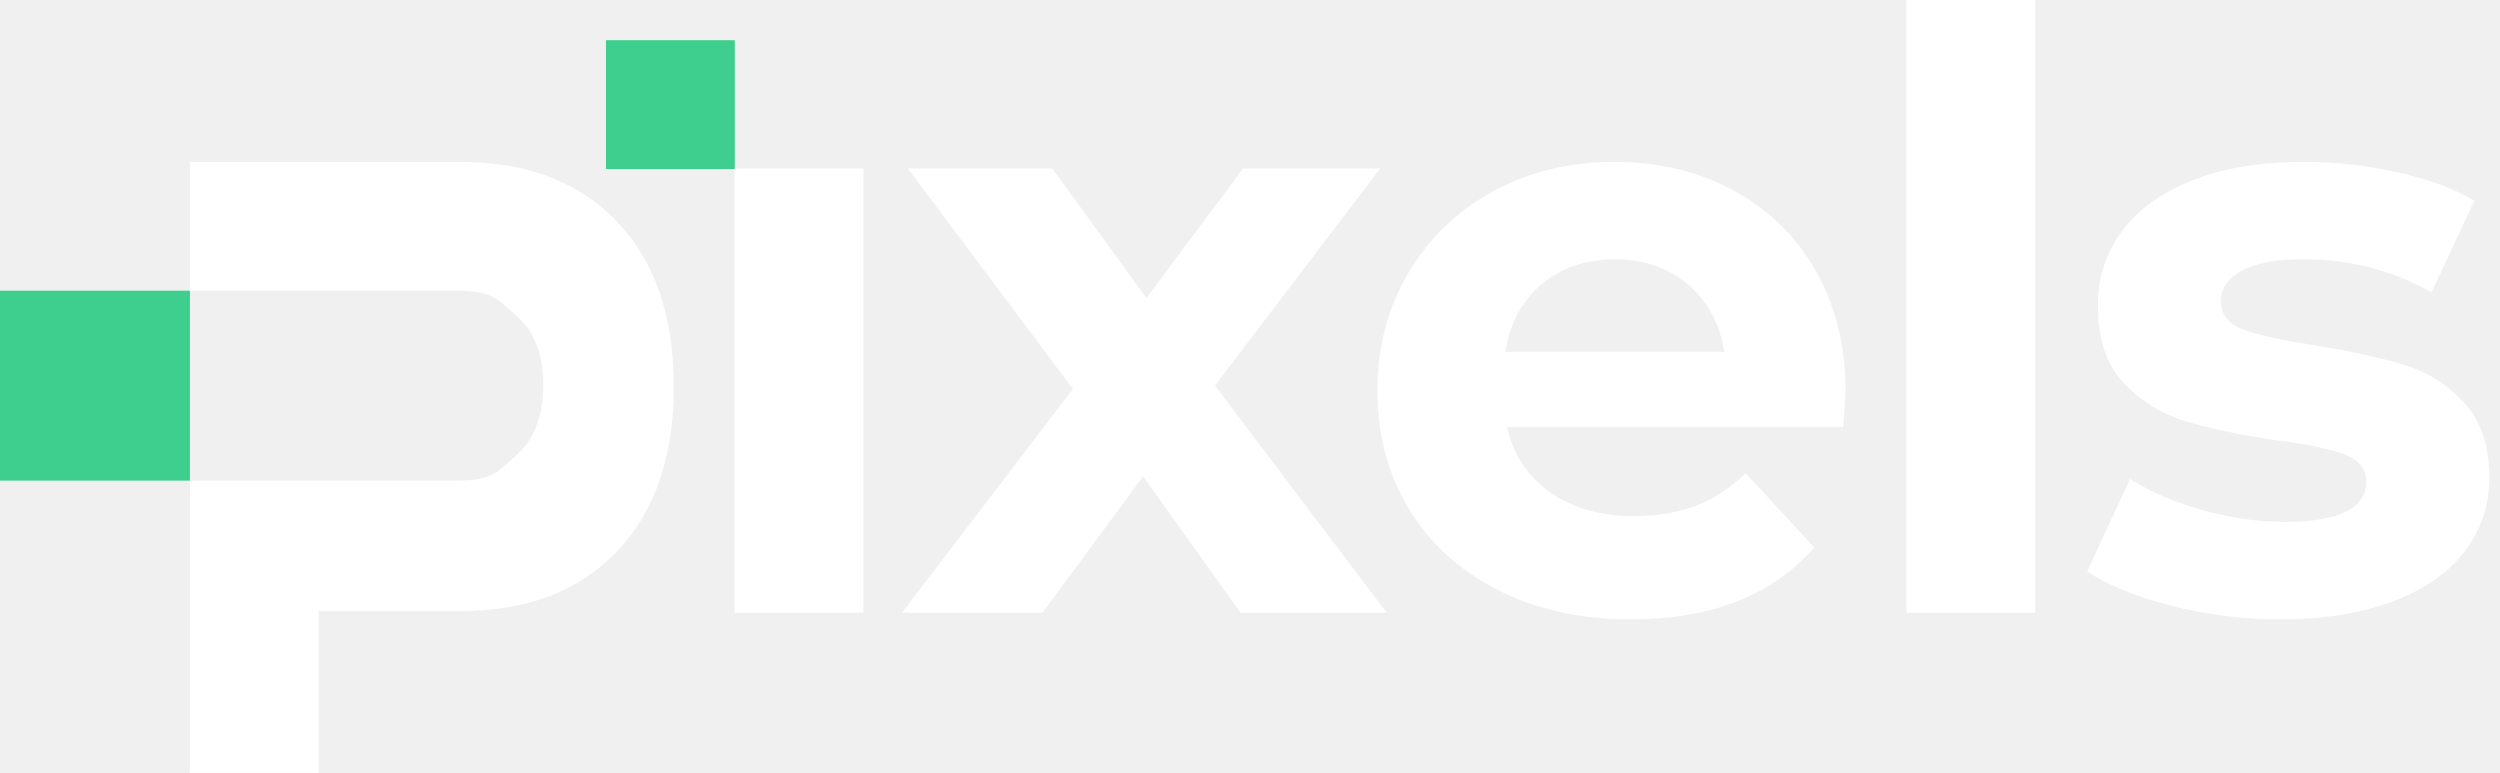
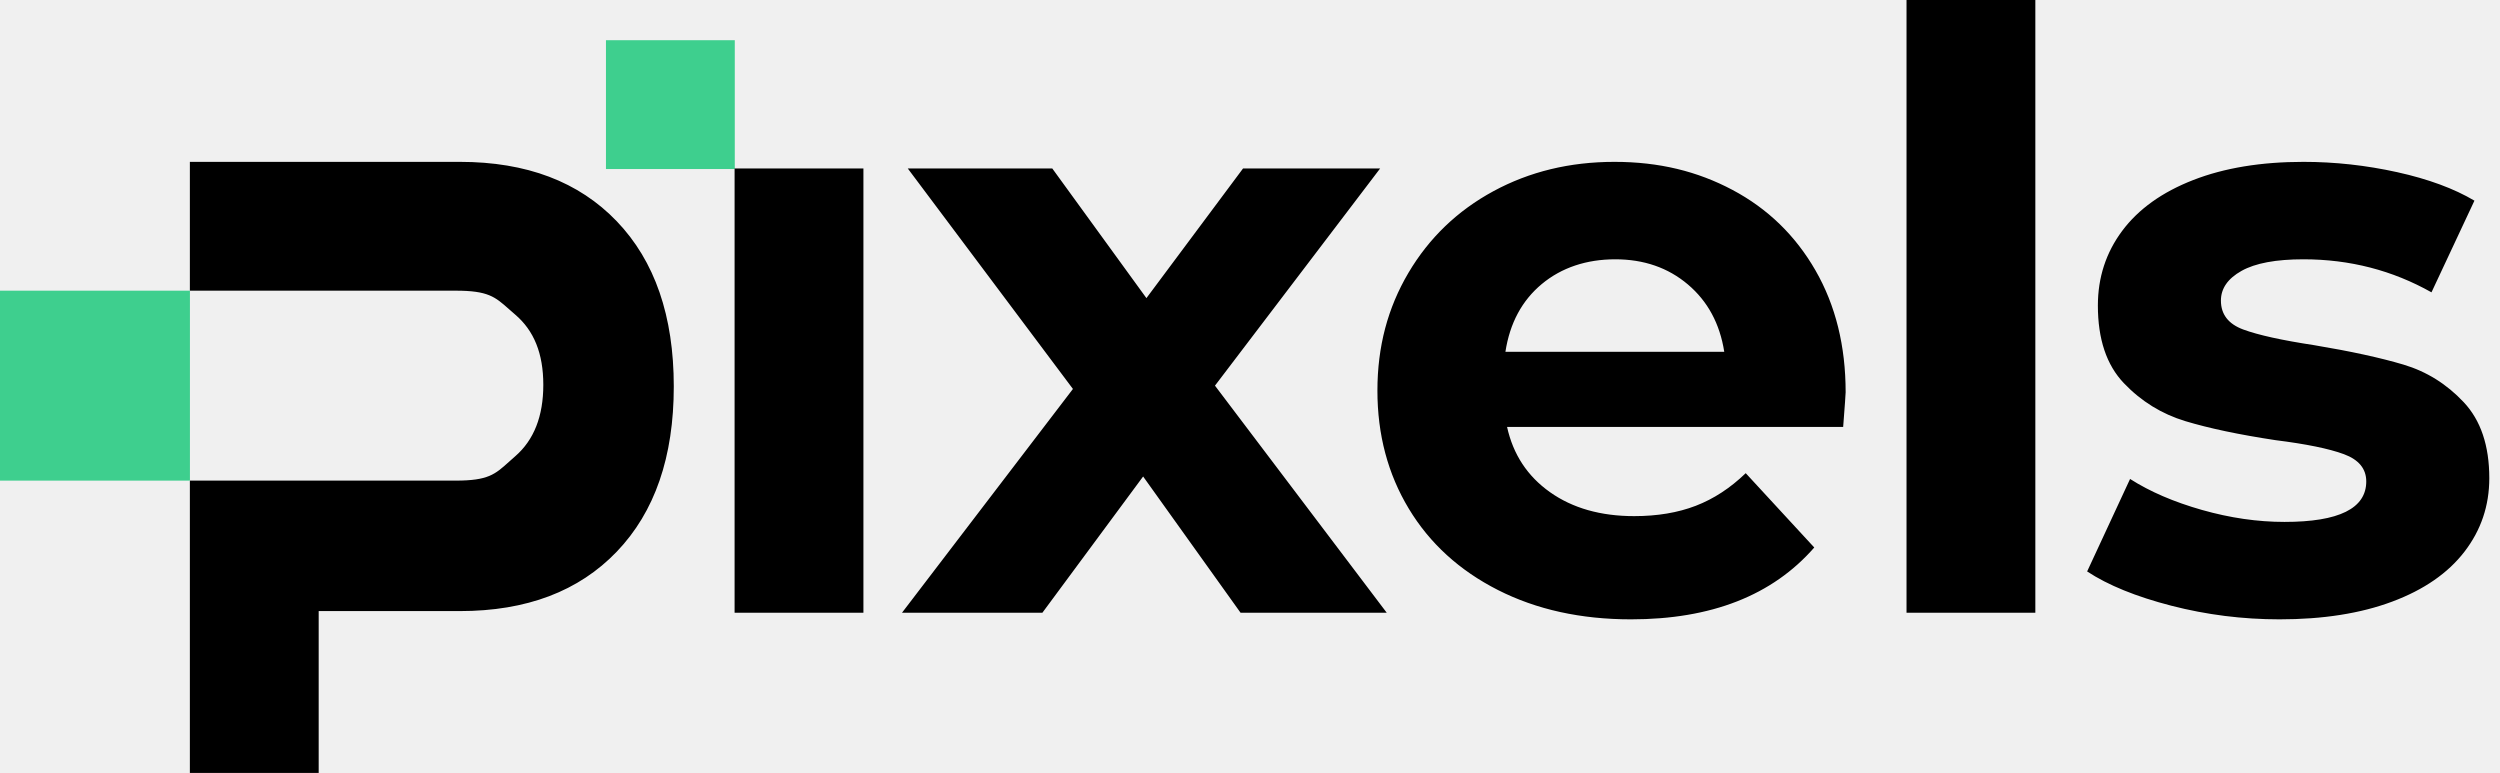
<svg xmlns="http://www.w3.org/2000/svg" width="207" height="64" viewBox="0 0 207 64" fill="none">
  <path d="M50.173 3.329H60.84V13.995H50.173V3.329Z" fill="#3ECF8E" />
-   <path fill-rule="evenodd" clip-rule="evenodd" d="M168.526 0H157.86V50.735H168.526V0ZM152.614 35.35H124.785C125.287 37.63 126.472 39.43 128.341 40.752C130.21 42.074 132.535 42.735 135.315 42.735C137.23 42.735 138.928 42.45 140.409 41.88C141.891 41.31 143.27 40.41 144.546 39.179L150.221 45.333C146.757 49.299 141.697 51.282 135.042 51.282C130.894 51.282 127.224 50.473 124.033 48.855C120.842 47.236 118.381 44.991 116.649 42.12C114.916 39.248 114.05 35.989 114.05 32.342C114.05 28.695 114.905 25.493 116.614 22.598C118.324 19.704 120.671 17.447 123.657 15.829C126.643 14.211 129.982 13.402 133.674 13.402C137.366 13.402 140.535 14.177 143.452 15.726C146.369 17.276 148.66 19.498 150.324 22.393C151.988 25.288 152.819 28.649 152.819 32.479C152.819 32.615 152.751 33.573 152.614 35.35ZM127.657 23.521C126.016 24.889 125.013 26.758 124.649 29.128H142.768C142.403 26.803 141.401 24.946 139.76 23.555C138.119 22.165 136.113 21.47 133.743 21.47C131.372 21.47 129.298 22.154 127.657 23.521ZM71.491 13.949H60.824V50.735H71.491V13.949ZM94.651 39.453L102.719 50.735H114.822L100.599 31.932L114.275 13.949H102.924L94.924 24.684L87.129 13.949H75.163L88.839 32.205L74.685 50.735H86.309L94.651 39.453ZM179.789 50.154C176.872 49.402 174.547 48.456 172.815 47.316L176.37 39.658C178.011 40.706 179.994 41.561 182.319 42.222C184.644 42.883 186.923 43.214 189.157 43.214C193.669 43.214 195.926 42.097 195.926 39.863C195.926 38.815 195.31 38.063 194.08 37.607C192.849 37.151 190.957 36.764 188.404 36.444C185.396 35.989 182.912 35.464 180.951 34.872C178.991 34.279 177.293 33.231 175.857 31.726C174.421 30.222 173.704 28.08 173.704 25.299C173.704 22.974 174.376 20.912 175.721 19.111C177.065 17.311 179.025 15.909 181.601 14.906C184.176 13.903 187.219 13.402 190.729 13.402C193.327 13.402 195.914 13.687 198.49 14.256C201.065 14.826 203.196 15.613 204.883 16.615L201.327 24.205C198.091 22.382 194.558 21.47 190.729 21.47C188.45 21.47 186.741 21.789 185.601 22.427C184.461 23.066 183.892 23.886 183.892 24.889C183.892 26.028 184.507 26.826 185.738 27.282C186.969 27.738 188.929 28.171 191.618 28.581C194.627 29.083 197.088 29.618 199.003 30.188C200.917 30.758 202.581 31.795 203.994 33.299C205.407 34.803 206.114 36.9 206.114 39.59C206.114 41.869 205.43 43.897 204.062 45.675C202.695 47.453 200.701 48.832 198.08 49.812C195.459 50.792 192.347 51.282 188.746 51.282C185.692 51.282 182.706 50.906 179.789 50.154ZM51.071 45.675C47.926 48.957 43.595 50.598 38.08 50.598H26.387V64H15.721V50.598H15.721V39.795H37.738C40.418 39.795 40.992 39.277 42.14 38.241L42.14 38.241C42.3 38.097 42.471 37.942 42.661 37.778C44.211 36.433 44.986 34.462 44.986 31.863C44.986 29.265 44.211 27.373 42.661 26.051C42.471 25.889 42.3 25.737 42.14 25.595C40.992 24.577 40.418 24.068 37.738 24.068H15.721V13.402H38.08C43.595 13.402 47.926 15.043 51.071 18.325C54.217 21.607 55.789 26.165 55.789 32C55.789 37.835 54.217 42.393 51.071 45.675Z" fill="white" />
+   <path fill-rule="evenodd" clip-rule="evenodd" d="M168.526 0H157.86V50.735H168.526V0ZM152.614 35.35H124.785C125.287 37.63 126.472 39.43 128.341 40.752C130.21 42.074 132.535 42.735 135.315 42.735C137.23 42.735 138.928 42.45 140.409 41.88C141.891 41.31 143.27 40.41 144.546 39.179L150.221 45.333C146.757 49.299 141.697 51.282 135.042 51.282C130.894 51.282 127.224 50.473 124.033 48.855C120.842 47.236 118.381 44.991 116.649 42.12C114.916 39.248 114.05 35.989 114.05 32.342C114.05 28.695 114.905 25.493 116.614 22.598C118.324 19.704 120.671 17.447 123.657 15.829C126.643 14.211 129.982 13.402 133.674 13.402C137.366 13.402 140.535 14.177 143.452 15.726C146.369 17.276 148.66 19.498 150.324 22.393C151.988 25.288 152.819 28.649 152.819 32.479C152.819 32.615 152.751 33.573 152.614 35.35ZM127.657 23.521C126.016 24.889 125.013 26.758 124.649 29.128H142.768C142.403 26.803 141.401 24.946 139.76 23.555C138.119 22.165 136.113 21.47 133.743 21.47C131.372 21.47 129.298 22.154 127.657 23.521ZM71.491 13.949H60.824V50.735H71.491V13.949ZM94.651 39.453L102.719 50.735H114.822L100.599 31.932L114.275 13.949H102.924L94.924 24.684L87.129 13.949H75.163L88.839 32.205L74.685 50.735H86.309L94.651 39.453ZM179.789 50.154C176.872 49.402 174.547 48.456 172.815 47.316L176.37 39.658C178.011 40.706 179.994 41.561 182.319 42.222C184.644 42.883 186.923 43.214 189.157 43.214C193.669 43.214 195.926 42.097 195.926 39.863C195.926 38.815 195.31 38.063 194.08 37.607C192.849 37.151 190.957 36.764 188.404 36.444C185.396 35.989 182.912 35.464 180.951 34.872C178.991 34.279 177.293 33.231 175.857 31.726C174.421 30.222 173.704 28.08 173.704 25.299C173.704 22.974 174.376 20.912 175.721 19.111C177.065 17.311 179.025 15.909 181.601 14.906C184.176 13.903 187.219 13.402 190.729 13.402C193.327 13.402 195.914 13.687 198.49 14.256C201.065 14.826 203.196 15.613 204.883 16.615L201.327 24.205C198.091 22.382 194.558 21.47 190.729 21.47C188.45 21.47 186.741 21.789 185.601 22.427C184.461 23.066 183.892 23.886 183.892 24.889C183.892 26.028 184.507 26.826 185.738 27.282C186.969 27.738 188.929 28.171 191.618 28.581C194.627 29.083 197.088 29.618 199.003 30.188C200.917 30.758 202.581 31.795 203.994 33.299C205.407 34.803 206.114 36.9 206.114 39.59C206.114 41.869 205.43 43.897 204.062 45.675C202.695 47.453 200.701 48.832 198.08 49.812C195.459 50.792 192.347 51.282 188.746 51.282C185.692 51.282 182.706 50.906 179.789 50.154ZM51.071 45.675C47.926 48.957 43.595 50.598 38.08 50.598H26.387V64H15.721V50.598H15.721V39.795H37.738C40.418 39.795 40.992 39.277 42.14 38.241L42.14 38.241C42.3 38.097 42.471 37.942 42.661 37.778C44.211 36.433 44.986 34.462 44.986 31.863C44.986 29.265 44.211 27.373 42.661 26.051C42.471 25.889 42.3 25.737 42.14 25.595C40.992 24.577 40.418 24.068 37.738 24.068H15.721V13.402H38.08C43.595 13.402 47.926 15.043 51.071 18.325C54.217 21.607 55.789 26.165 55.789 32C55.789 37.835 54.217 42.393 51.071 45.675Z" fill="black" />
  <path d="M0 24.068H15.726V39.795H0V24.068Z" fill="#3ECF8E" />
</svg>
